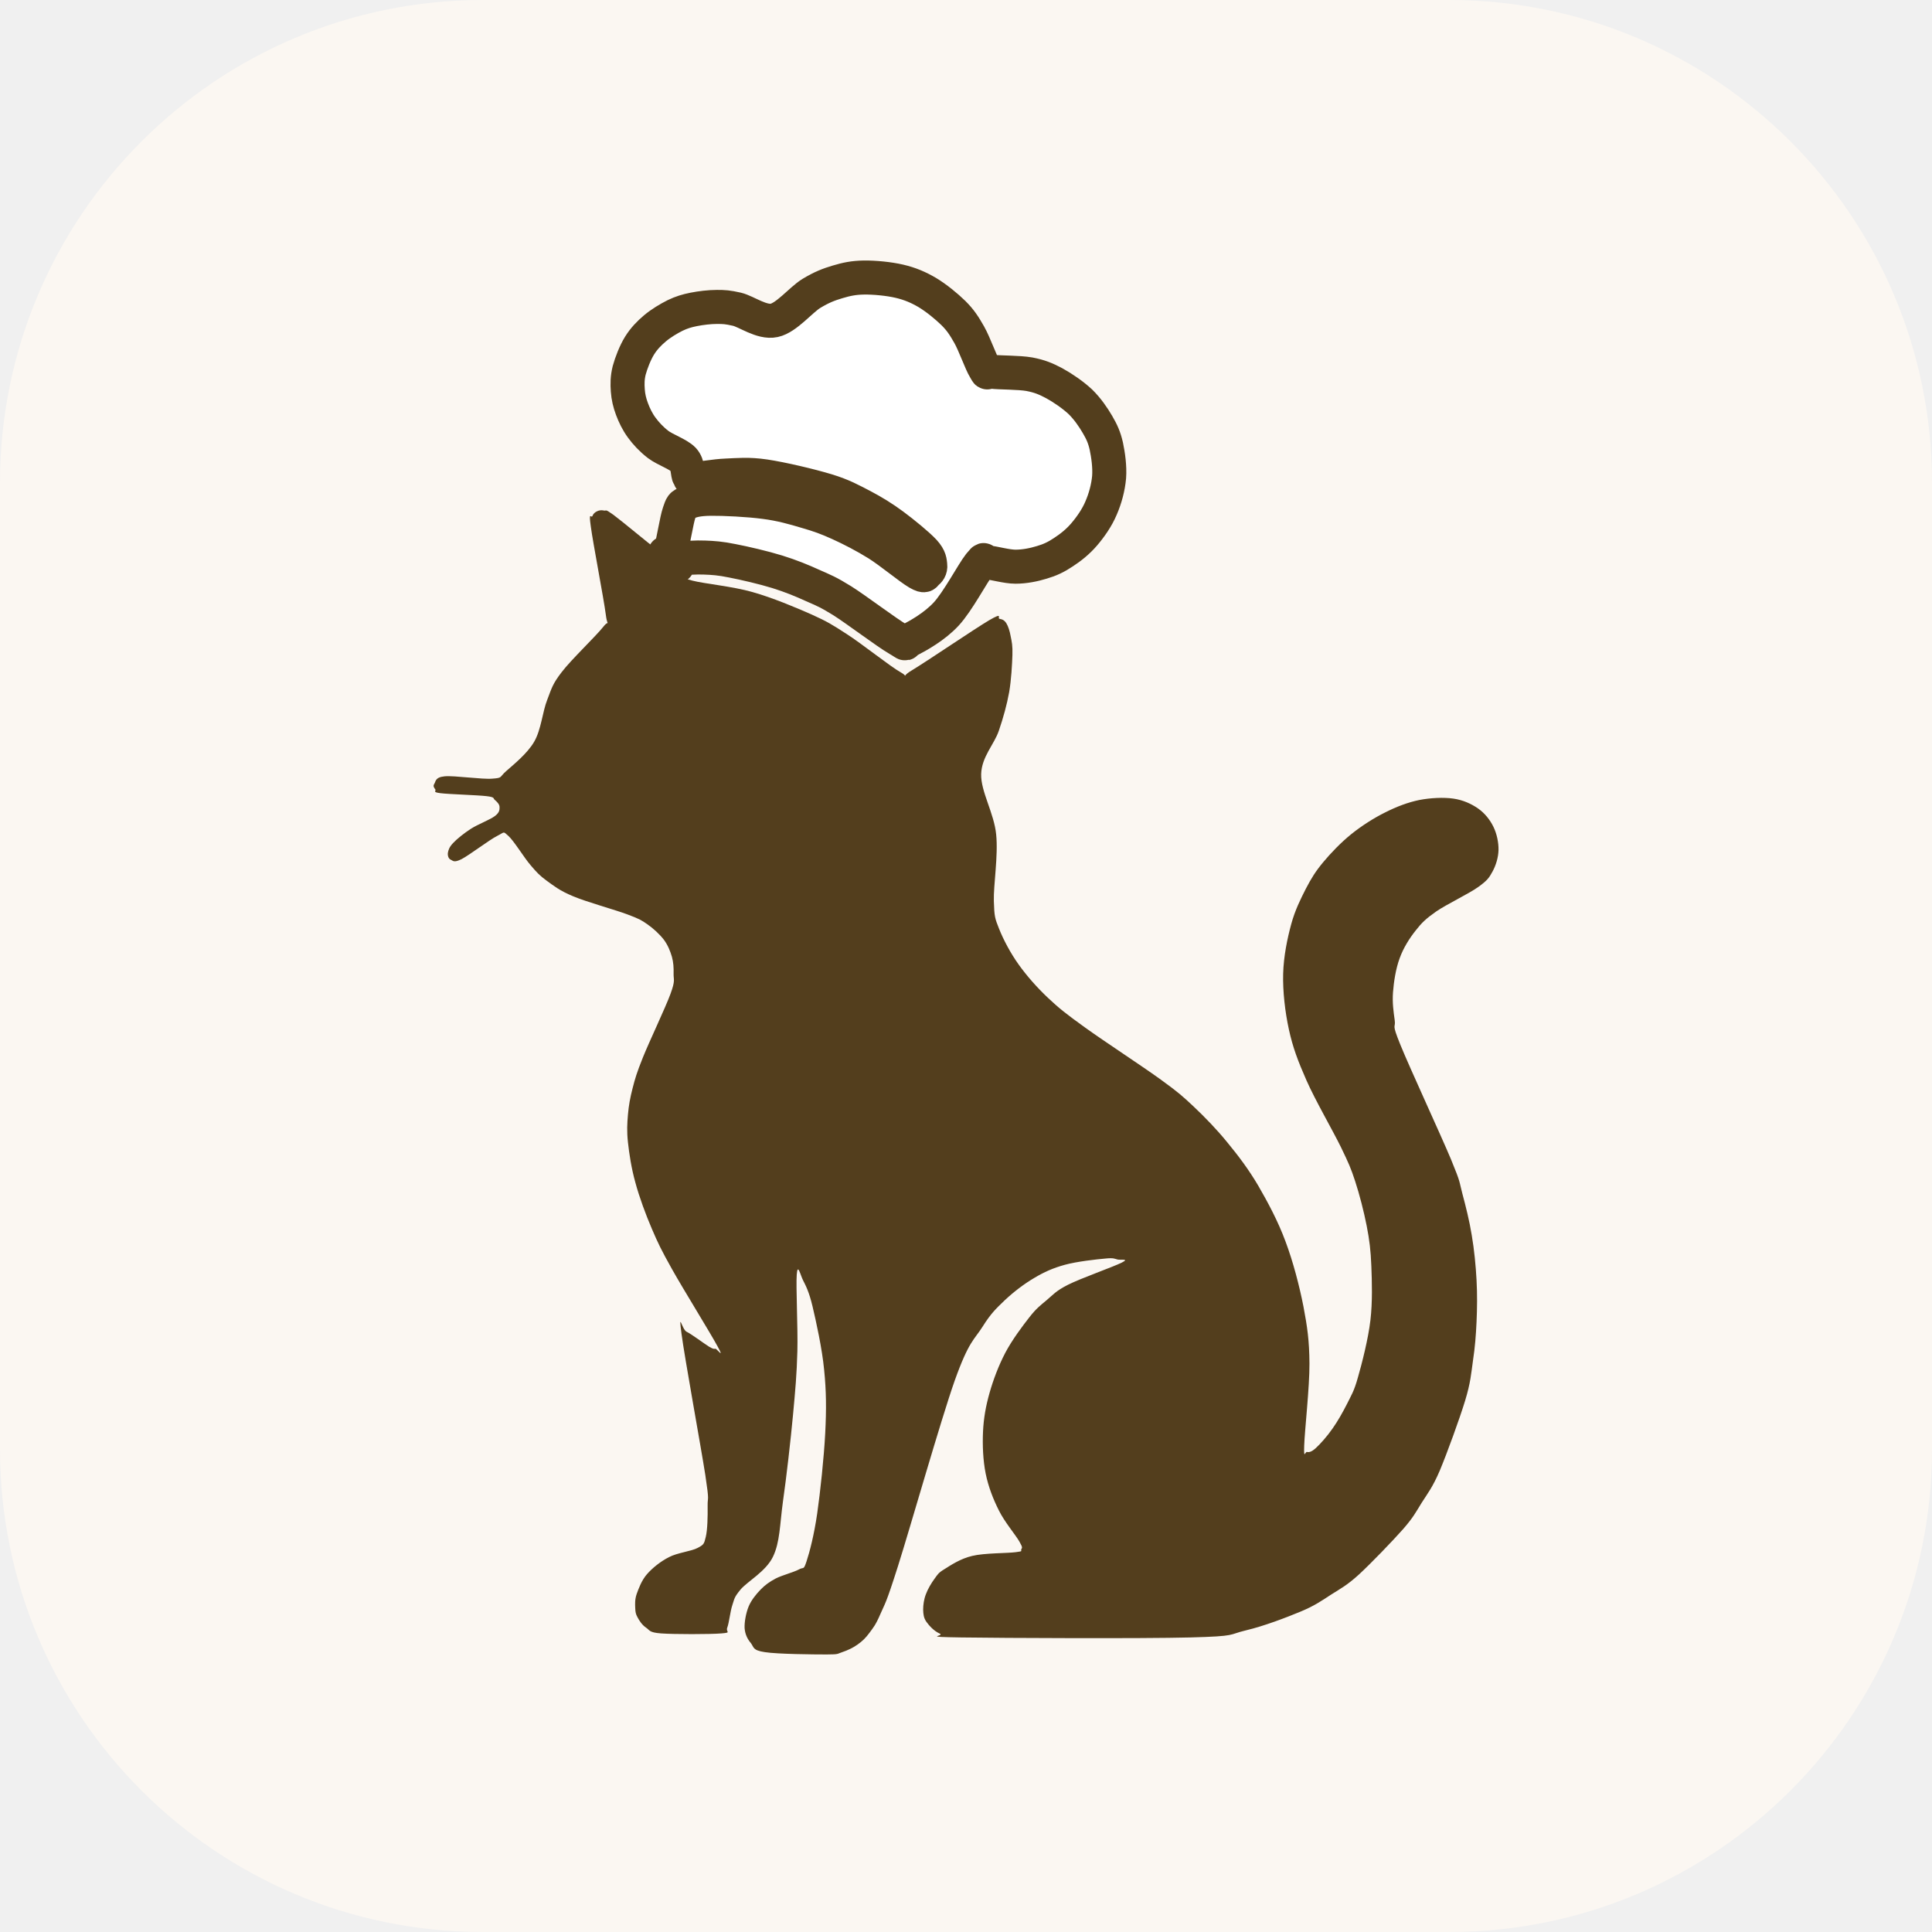
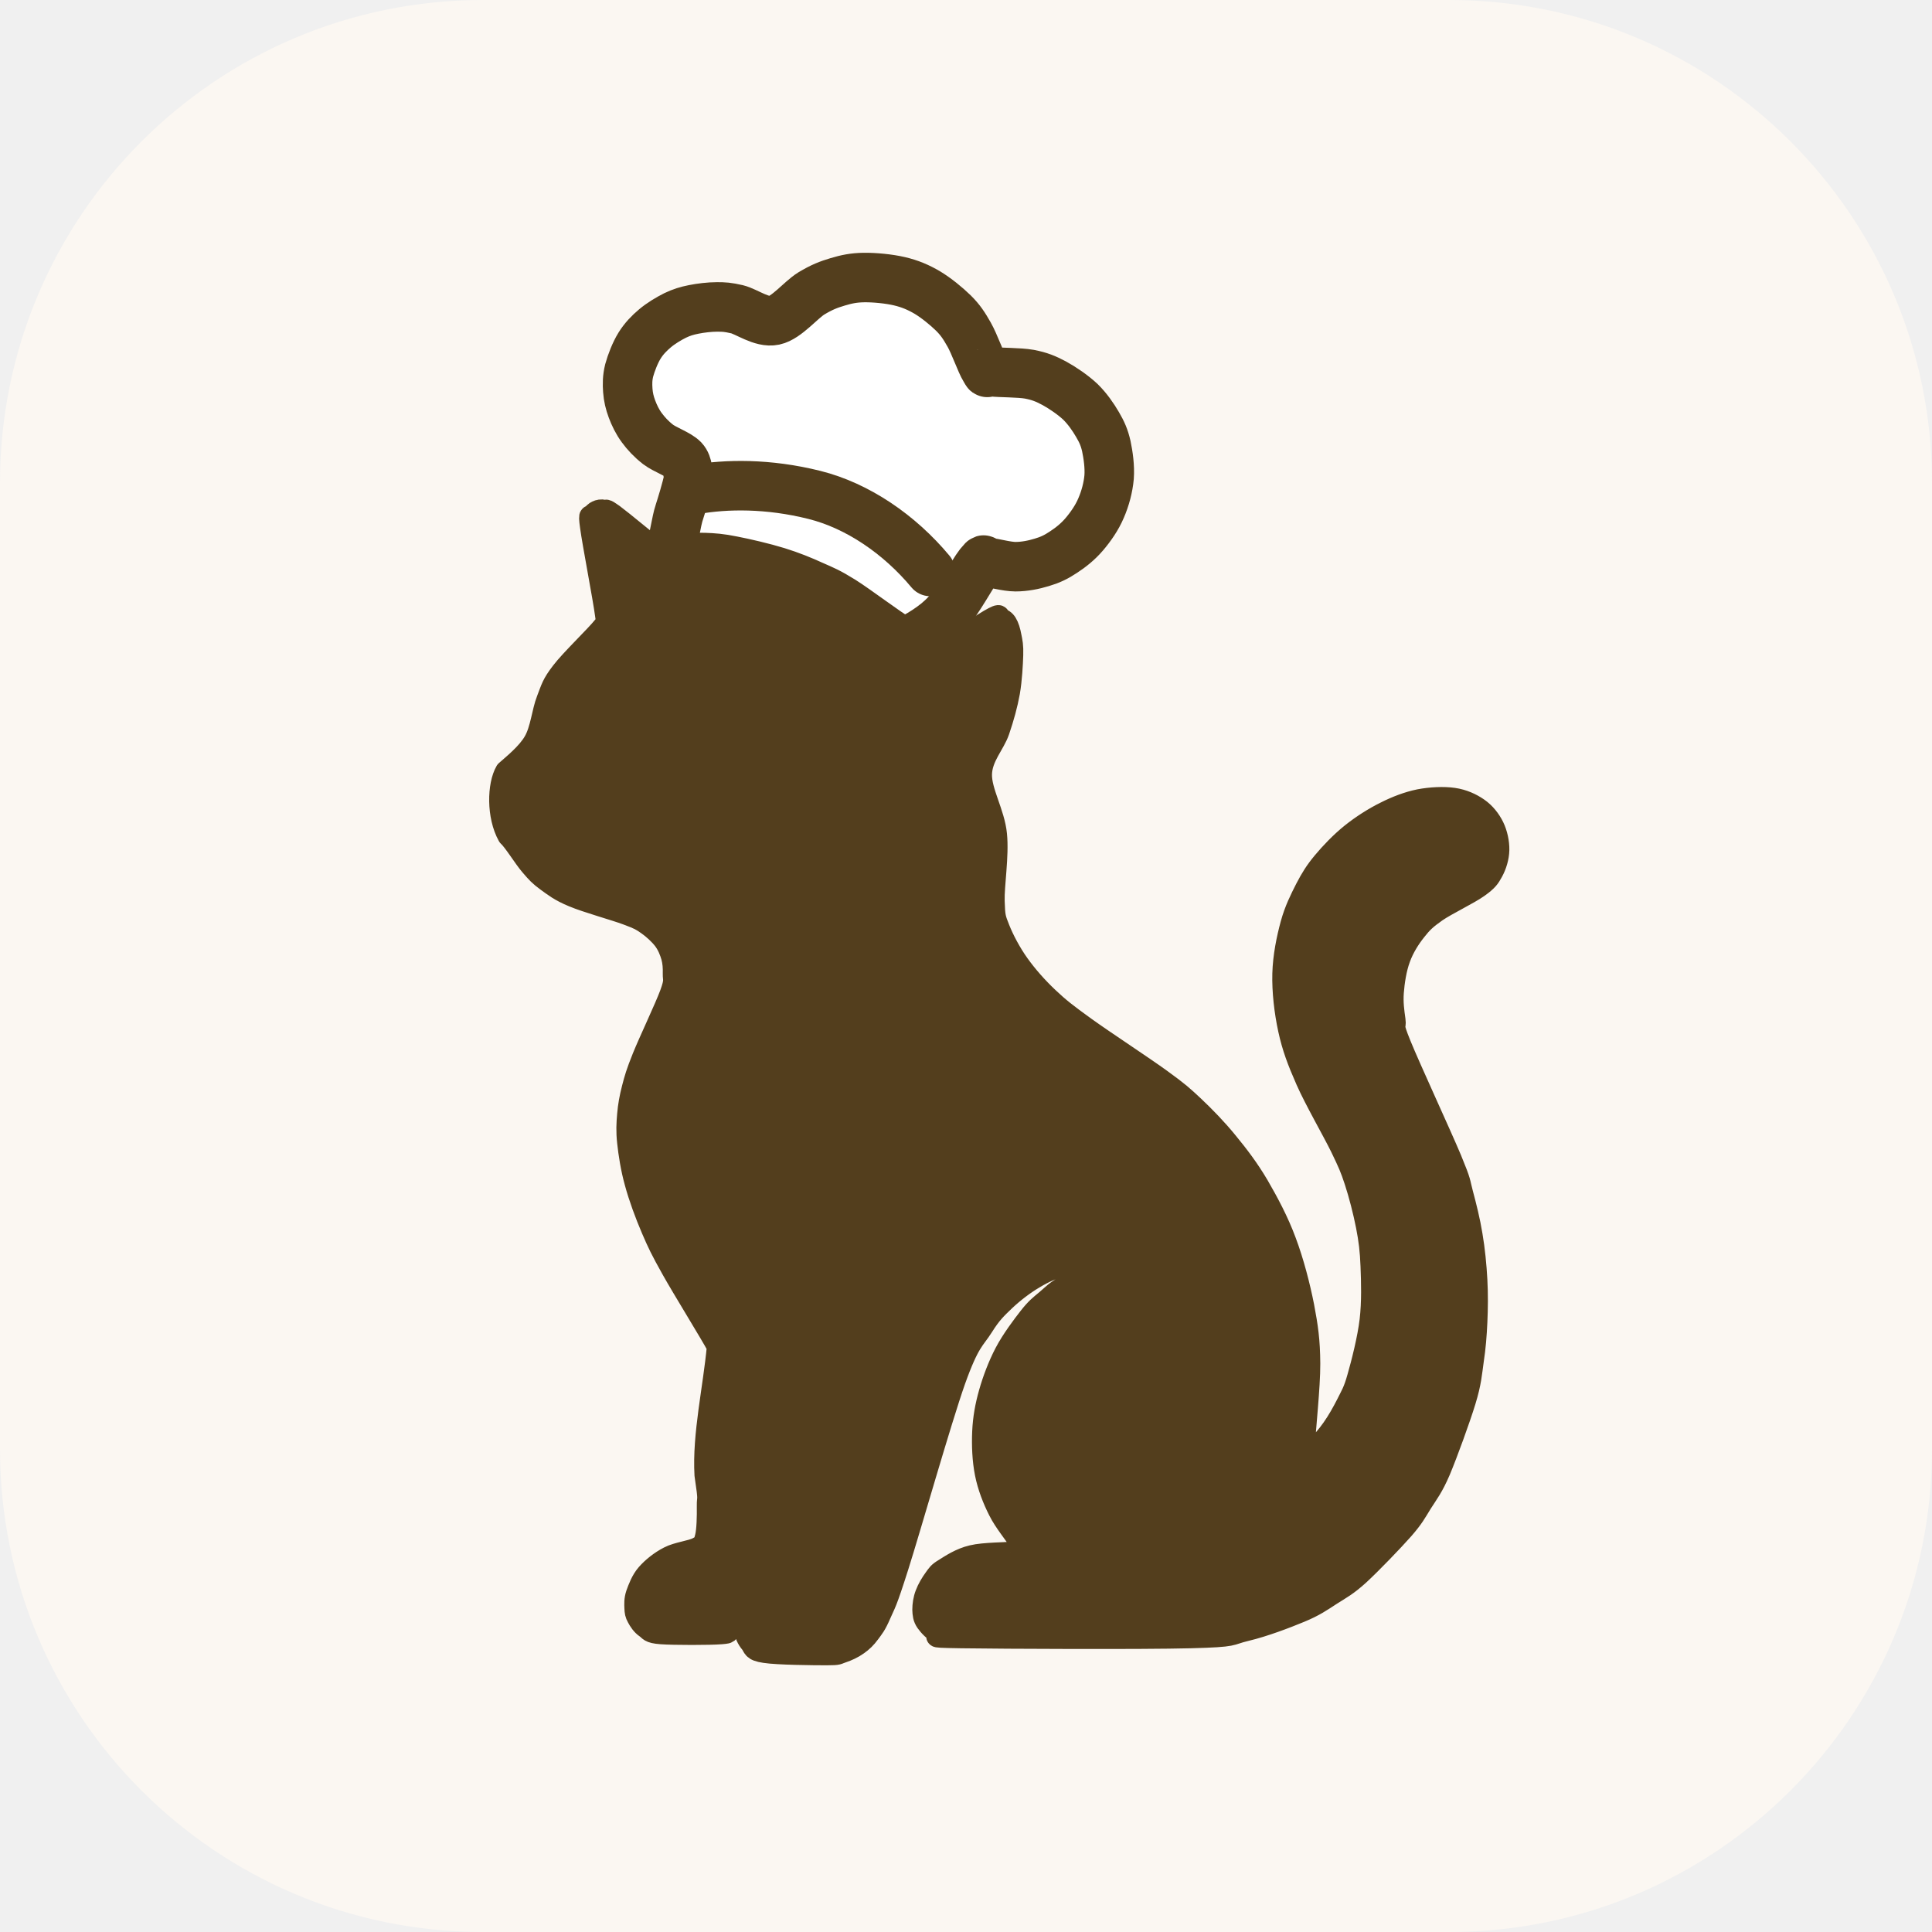
<svg xmlns="http://www.w3.org/2000/svg" viewBox="0 0 512 512">
  <rect width="512" height="512" rx="128" fill="#FBF7F2" />
  <g transform="translate(256 256) scale(0.41) translate(-633 -617)">
-     <path d="M438.4 350.1C436.8 350.2 438.6 351.8 433 347.7C427.4 343.5 410.7 329.5 405 325.3C399.3 321.2 400.8 323 399 322.6C397.2 322.2 395.7 322.5 394.5 323.1C393.2 323.7 392.1 324.6 391.5 326.2C390.8 327.8 389 322.4 390.5 333C391.9 343.6 398.8 379.2 400.2 390C401.6 400.8 403.4 391.5 398.6 397.7C393.8 403.8 377.7 419.1 371.7 427C365.6 434.9 365.2 437.5 362.3 445C359.3 452.5 358.4 464.3 353.9 472C349.5 479.7 340.2 487.1 335.7 491.1C331.2 495.1 333.6 495.4 326.9 495.9C320.3 496.5 302.3 493.8 296 494.4C289.7 495 290.3 497.9 289.3 499.3C288.3 500.8 289.3 501.9 290 502.9C290.7 503.9 287.8 504.6 293.3 505.3C298.8 506 317.1 506.5 323 507.2C328.9 507.9 327.1 508.6 328.5 509.7C329.9 510.9 331.4 512.4 331.5 514.1C331.5 515.8 331.7 517.6 328.6 520C325.5 522.4 317.5 525.4 313 528.3C308.5 531.2 303.9 534.9 301.5 537.5C299 540.1 298.4 542.1 298.1 543.9C297.9 545.7 298.5 547.7 300 548.3C301.5 549 302 550.4 307 547.9C312 545.3 325 535.4 330 532.9C335 530.4 333.6 529.7 337.2 532.9C340.8 536.1 347.5 547.2 351.7 552C355.8 556.8 357.4 558.5 362 561.9C366.6 565.2 370.3 568.3 379 571.9C387.7 575.6 406 580.6 414 583.6C422 586.6 423.1 587.3 427 590C430.9 592.7 435 596.5 437.7 600C440.3 603.5 441.8 607.3 442.9 611C443.9 614.7 444.1 618 444 622C443.9 626 445.3 626 442 635C438.7 644 428.3 665.8 424.2 676C420.1 686.2 419.1 689.8 417.5 696C415.9 702.2 415 707.2 414.5 713C414 718.8 413.7 723.7 414.5 731C415.3 738.3 416.7 747.7 419.3 757C421.8 766.3 426 777.7 430 787C434 796.3 435.9 800.3 443 813C450.1 825.7 467.9 854.4 472.5 863C477.2 871.6 472 864.4 471.1 864.4C470.1 864.4 470.1 864.9 467 863.1C463.9 861.2 455.4 854.8 452.4 853.4C449.4 852 447.1 839.2 449.1 854.6C451.1 870 461.6 927.4 464.5 946C467.3 964.6 465.9 959.3 466 966C466.1 972.7 465.9 981.5 464.8 986C463.7 990.5 463.6 991 459.6 993.1C455.6 995.3 446.5 996.2 441 999.1C435.5 1001.9 430.3 1006.1 426.8 1010.1C423.3 1014.1 421.4 1019.4 420.1 1023C418.9 1026.6 419.1 1029.5 419.2 1032C419.3 1034.5 419.5 1035.9 420.7 1038C421.8 1040.1 423.6 1042.9 426.1 1044.6C428.7 1046.3 427.9 1047.8 436 1048.4C444.1 1049 467.7 1049 474.8 1048.4C481.9 1047.8 477.5 1047.7 478.7 1044.6C479.9 1041.5 480.6 1034.1 482 1030C483.4 1025.9 483 1025.2 487.3 1020C491.7 1014.8 503.6 1008.4 508.2 998.9C512.8 989.4 512.6 978.3 514.7 963C516.9 947.7 519.7 923.2 521.2 907C522.7 890.8 523.6 881.1 524 866C524.4 850.9 523 824.1 523.6 816.4C524.2 808.7 525.9 816.6 527.6 820C529.3 823.4 531.5 827.3 533.8 837C536.1 846.7 540 864.3 541.3 878C542.7 891.7 542.8 903.5 542 919C541.2 934.5 538.8 957.2 536.8 971C534.8 984.8 531.9 995.9 529.9 1001.9C527.9 1007.9 528.2 1005.2 524.9 1007.1C521.5 1008.9 514.1 1010.8 510 1012.9C505.9 1015.1 503.1 1017.1 500.2 1020.1C497.3 1023.1 494.2 1026.9 492.5 1031C490.8 1035.1 489.7 1041.1 489.9 1045C490.2 1048.9 491.7 1052 493.9 1054.6C496 1057.2 494.8 1059.3 503 1060.5C511.2 1061.8 534.7 1062 543 1062C551.3 1062 549.7 1061.5 553 1060.5C556.3 1059.4 560 1057.7 562.9 1055.6C565.9 1053.5 568.2 1051.3 570.6 1048C573 1044.7 574.5 1043.2 577.6 1036C580.7 1028.8 581 1030.2 589 1005C597 979.8 616.6 910.8 625.7 885C634.9 859.2 638.4 858.6 643.8 850C649.2 841.4 652.5 838.4 658 833.1C663.5 827.9 670.5 822.5 677 818.7C683.5 814.8 689.3 812.2 697 810.1C704.7 808 717.3 806.6 723 806.1C728.7 805.5 729.1 806.3 730.9 806.7C732.7 807.2 739.1 806 733.7 808.7C728.4 811.4 707.1 818.9 699 823C690.9 827.1 689.2 829.6 685 833.1C680.8 836.6 678.4 838.4 674 844C669.6 849.6 662.7 858.8 658.4 867C654.1 875.2 650.6 884.5 648.2 893C645.8 901.5 644.4 909.3 644 918C643.6 926.7 644 936.5 645.7 945C647.4 953.5 650.6 961.7 654.3 969C657.9 976.3 665.1 984.8 667.5 989C669.9 993.2 669.2 993 668.7 994.1C668.3 995.3 670.3 995.2 665 995.9C659.7 996.6 644.7 996.4 637 998.3C629.3 1000.1 623 1004.4 619 1006.9C615 1009.3 614.7 1010.3 612.7 1013C610.7 1015.7 608.3 1019.7 607.1 1023C605.8 1026.3 605.3 1030 605.3 1033C605.4 1036 605.6 1038.3 607.4 1040.9C609.2 1043.4 612.2 1046.8 616 1048.5C619.8 1050.2 603 1050.6 630 1051C657 1051.4 747.3 1051.8 778 1051C808.7 1050.2 802.2 1049.2 814 1046.4C825.8 1043.6 839.8 1038.2 849 1034.4C858.2 1030.6 862.7 1027.4 869 1023.3C875.3 1019.3 879.3 1017.3 887 1010.3C894.7 1003.2 908.7 988.7 915.5 981C922.2 973.3 923.6 970.3 927.5 964C931.5 957.7 934.6 954 939.3 943C943.9 932 952 909.8 955.6 898C959.2 886.2 959.5 880.5 960.7 872C962 863.5 962.6 855.7 963 847C963.4 838.3 963.5 829.3 963 820C962.5 810.7 961.5 800.3 959.9 791C958.4 781.7 956 772.2 953.8 764C951.6 755.8 953.1 758 946.5 742C939.8 726 919.9 683 913.8 668C907.7 653 910.9 657.7 910.1 652C909.3 646.3 908.5 640.7 909 634C909.5 627.3 910.8 618.7 913.3 612C915.7 605.3 919.7 599 923.7 594C927.6 589 930.3 586.4 937 581.7C943.7 577.1 958 570.3 964 566C970 561.7 971.1 560 973.3 556C975.5 552 977.1 546.8 977.2 542C977.3 537.2 976.1 531.5 973.9 527C971.7 522.5 968.3 518.2 964 515.2C959.7 512.2 954.3 509.7 948 508.8C941.7 507.9 933.3 508.3 926 509.7C918.7 511.2 911.3 514 904 517.7C896.7 521.3 888.7 526.4 882 531.8C875.3 537.2 868.7 544.1 863.8 550C858.9 555.9 856.2 560.3 852.7 567C849.3 573.7 845.7 580.8 843.2 590C840.7 599.2 838.3 610.7 838 622C837.7 633.3 839.2 646.5 841.7 658C844.2 669.5 847.5 678.3 853.1 691C858.7 703.7 870 723.2 875.3 734C880.5 744.8 881.7 747.5 884.5 756C887.3 764.5 890.2 775.8 892 785C893.8 794.2 894.6 800.8 895 811C895.4 821.2 895.8 834 894.4 846C893 858 888.9 874 886.3 883C883.8 892 882 894.5 879.3 900C876.5 905.5 873.3 911.2 869.9 916C866.6 920.8 861.8 926.2 859 928.7C856.2 931.2 854.6 931.4 853.4 931.1C852.2 930.8 851.3 936.5 851.6 927C851.9 917.5 855.1 889 855 874C854.9 859 853.6 850.2 851.1 837C848.5 823.8 844.4 808 839.5 795C834.7 782 828.1 769.7 821.9 759C815.6 748.3 808.9 739.5 801.9 731C795 722.5 787.2 714.5 780 707.7C772.8 701 770.7 699 759 690.5C747.3 682 722.2 665.6 710 656.8C697.8 648 693.2 644.4 686 637.6C678.8 630.8 672.3 623.4 667 616C661.7 608.6 657.1 599.8 654.4 593C651.7 586.2 651.3 585.2 651 575C650.7 564.8 653.9 545.7 652.5 532C651.2 518.3 642.5 504.2 642.8 493C643.1 481.8 651.2 473.8 654.2 465C657.2 456.2 659.4 448.2 660.9 440C662.3 431.8 662.8 422 663 416C663.2 410 662.6 407.4 661.9 404C661.3 400.6 660.3 397.4 659.1 395.5C657.9 393.6 656.6 392.9 654.7 392.6C652.9 392.3 657.5 388 648 393.5C638.5 399.1 607.5 420.2 598 425.9C588.5 431.5 598 431.2 591 427.3C584 423.4 565.7 408.7 556 402.5C546.3 396.2 543.2 394.3 533 389.7C522.8 385.2 507.8 378.9 495 375.3C482.2 371.6 463.7 369.9 456.1 367.9C448.6 366 451.2 365.3 449.6 363.7C448 362.1 446.5 360 446.4 358.4Z" fill="#533E1D" />
-     <path d="M446.4 358.4C446.3 356.8 446.1 354.9 449.1 354C452 353.1 458.5 352.8 464 353C469.5 353.2 474.2 353.5 482 355.1C489.8 356.6 502.3 359.5 511 362.2C519.7 364.9 527 367.9 534 371.1C541 374.2 543.8 375.2 553 380.9C562.2 386.7 581.7 401.5 589 405.7C596.3 409.9 591.8 408.8 597 406.1C602.2 403.4 612.7 397.6 620.2 389.5C627.7 381.4 637.3 363.1 641.7 357.5C646.2 352 643.1 356 647 356.2C650.9 356.4 659.2 358.9 665 358.9C670.8 358.9 676.8 357.7 682 356.1C687.2 354.6 691.4 352.6 696 349.5C700.6 346.5 705.3 342.8 709.4 338C713.5 333.2 717.7 327.2 720.3 321C723 314.8 724.9 307.7 725.5 301C726 294.3 724.9 286.7 723.7 281C722.4 275.3 720.8 271.8 718 267C715.2 262.2 711.5 256.8 706.9 252.3C702.2 247.9 695.5 243.3 690 240.3C684.5 237.4 680.7 235.8 674 234.5C667.3 233.3 654.8 233.5 650 232.9C645.2 232.4 647.7 235.1 645.2 231.1C642.7 227.1 638.5 215 635.1 209C631.7 203 629.4 199.5 624.9 195C620.3 190.5 613.8 185.2 608 181.7C602.2 178.3 596.8 176 590 174.4C583.2 172.8 573.7 171.9 567 172C560.3 172.1 555.7 173.1 550 174.8C544.3 176.5 539.8 178.2 533 182.3C526.2 186.5 517 198 509 199.7C501 201.4 491.2 194 485 192.5C478.8 191.1 476.7 191 472 191C467.3 191 461.5 191.7 457 192.6C452.5 193.5 449.2 194.5 445 196.5C440.8 198.6 435.8 201.6 432 204.8C428.2 208 424.8 211.5 422 216C419.2 220.5 416.6 227.2 415.3 232C414.1 236.8 414.1 240.8 414.4 245C414.7 249.2 415.6 253 417.1 257C418.6 261 420.6 265.2 423.4 269C426.2 272.8 429.5 276.4 434 279.9C438.5 283.3 446.9 286.1 450.3 289.6C453.6 293.1 452.8 298.8 454.1 300.9C455.4 303 454.1 302.3 458.1 302.1C462.1 302 470.5 300.3 478 300C485.5 299.7 492.2 298.9 503 300.5C513.8 302.1 532.5 306.5 543 309.7C553.5 312.9 558.8 316 566 319.7C573.2 323.5 579.4 327.3 586 332.2C592.6 337.1 601.9 344.7 605.9 349C609.8 353.3 609.6 355.7 609.9 358C610.2 360.3 608.9 362 607.6 362.8C606.3 363.6 607.2 366 601.9 362.9C596.7 359.9 584.5 349.7 576 344.3C567.5 339 558.7 334.5 551 331C543.3 327.5 538 325.6 530 323.3C522 320.9 513.3 318.4 503 317.1C492.7 315.7 476.4 314.9 468 315C459.6 315.1 455.9 316.2 452.5 317.7C449.1 319.2 449.3 319.1 447.6 324C445.9 328.9 443.9 342.6 442.4 346.9C440.9 351.3 440 349.9 438.4 350.1Z" fill="#FFFFFF" stroke="#533E1D" stroke-width="22" stroke-linejoin="round" />
+     <path d="M438.4 350.1C436.8 350.2 438.6 351.8 433 347.7C427.4 343.5 410.7 329.5 405 325.3C399.3 321.2 400.8 323 399 322.6C397.2 322.2 395.7 322.5 394.5 323.1C393.2 323.7 392.1 324.6 391.5 326.2C390.8 327.8 389 322.4 390.5 333C391.9 343.6 398.8 379.2 400.2 390C401.6 400.8 403.4 391.5 398.6 397.7C393.8 403.8 377.7 419.1 371.7 427C365.6 434.9 365.2 437.5 362.3 445C359.3 452.5 358.4 464.3 353.9 472C349.5 479.7 340.2 487.1 335.7 491.1C330.5 500 330 520 337.2 532.9C340.8 536.1 347.5 547.2 351.7 552C355.8 556.8 357.4 558.5 362 561.9C366.6 565.2 370.3 568.3 379 571.9C387.7 575.6 406 580.6 414 583.6C422 586.6 423.1 587.3 427 590C430.9 592.7 435 596.5 437.7 600C440.3 603.5 441.8 607.3 442.9 611C443.9 614.7 444.1 618 444 622C443.9 626 445.3 626 442 635C438.7 644 428.3 665.8 424.2 676C420.1 686.2 419.1 689.8 417.5 696C415.9 702.2 415 707.2 414.5 713C414 718.8 413.7 723.7 414.5 731C415.3 738.3 416.7 747.7 419.3 757C421.8 766.3 426 777.7 430 787C434 796.3 435.9 800.3 443 813C450.1 825.7 467.9 854.4 472.5 863C470 890 463 920 464.5 946C467.3 964.6 465.9 959.3 466 966C466.1 972.7 465.9 981.5 464.8 986C463.7 990.5 463.6 991 459.6 993.1C455.6 995.3 446.5 996.2 441 999.1C435.5 1001.9 430.3 1006.1 426.8 1010.1C423.3 1014.1 421.4 1019.4 420.1 1023C418.9 1026.6 419.1 1029.5 419.2 1032C419.3 1034.5 419.5 1035.9 420.7 1038C421.8 1040.1 423.6 1042.9 426.1 1044.6C428.7 1046.3 427.9 1047.8 436 1048.4C444.1 1049 467.7 1049 474.8 1048.4C481.9 1047.8 477.5 1047.7 478.7 1044.6C479.9 1041.5 480.6 1034.1 482 1030C484 1026 488 1024 492.5 1031C490.8 1035.1 489.7 1041.1 489.9 1045C490.2 1048.9 491.7 1052 493.9 1054.6C496 1057.2 494.8 1059.3 503 1060.5C511.2 1061.8 534.7 1062 543 1062C551.3 1062 549.7 1061.5 553 1060.5C556.3 1059.4 560 1057.7 562.9 1055.6C565.9 1053.5 568.2 1051.3 570.6 1048C573 1044.7 574.5 1043.2 577.6 1036C580.7 1028.8 581 1030.2 589 1005C597 979.8 616.6 910.8 625.7 885C634.9 859.2 638.4 858.6 643.8 850C649.2 841.4 652.5 838.4 658 833.1C663.5 827.9 670.5 822.5 677 818.7C683.5 814.8 689.3 812.2 697 810.1C704.7 808 717.3 806.6 723 806.1C728.7 805.5 729.1 806.3 730.9 806.7C732.7 807.2 739.1 806 733.7 808.7C728.4 811.4 707.1 818.9 699 823C690.9 827.1 689.2 829.6 685 833.1C680.8 836.6 678.4 838.4 674 844C669.6 849.6 662.7 858.8 658.4 867C654.1 875.2 650.6 884.5 648.2 893C645.8 901.5 644.4 909.3 644 918C643.6 926.7 644 936.5 645.7 945C647.4 953.5 650.6 961.7 654.3 969C657.9 976.3 665.1 984.8 667.5 989C669.9 993.2 669.2 993 668.7 994.1C668.3 995.3 670.3 995.2 665 995.9C659.7 996.6 644.7 996.4 637 998.3C629.3 1000.1 623 1004.4 619 1006.9C615 1009.3 614.7 1010.3 612.7 1013C610.7 1015.7 608.3 1019.7 607.1 1023C605.8 1026.3 605.3 1030 605.3 1033C605.4 1036 605.6 1038.3 607.4 1040.9C609.2 1043.4 612.2 1046.8 616 1048.5C619.8 1050.2 603 1050.6 630 1051C657 1051.4 747.3 1051.8 778 1051C808.7 1050.2 802.2 1049.2 814 1046.4C825.8 1043.6 839.8 1038.2 849 1034.4C858.2 1030.6 862.7 1027.4 869 1023.3C875.3 1019.3 879.3 1017.3 887 1010.3C894.7 1003.2 908.7 988.7 915.5 981C922.2 973.3 923.6 970.3 927.5 964C931.5 957.7 934.6 954 939.3 943C943.9 932 952 909.8 955.6 898C959.2 886.2 959.5 880.5 960.7 872C962 863.5 962.6 855.7 963 847C963.4 838.3 963.5 829.3 963 820C962.5 810.7 961.5 800.3 959.9 791C958.4 781.7 956 772.2 953.8 764C951.6 755.8 953.1 758 946.5 742C939.8 726 919.9 683 913.8 668C907.7 653 910.9 657.7 910.1 652C909.3 646.3 908.5 640.7 909 634C909.5 627.3 910.8 618.7 913.3 612C915.7 605.3 919.7 599 923.7 594C927.6 589 930.3 586.4 937 581.7C943.7 577.1 958 570.3 964 566C970 561.7 971.1 560 973.3 556C975.5 552 977.1 546.8 977.2 542C977.3 537.2 976.1 531.5 973.9 527C971.7 522.5 968.3 518.2 964 515.2C959.7 512.2 954.3 509.7 948 508.8C941.7 507.9 933.3 508.3 926 509.7C918.7 511.2 911.3 514 904 517.7C896.7 521.3 888.7 526.4 882 531.8C875.3 537.2 868.7 544.1 863.8 550C858.9 555.9 856.2 560.3 852.7 567C849.3 573.7 845.7 580.8 843.2 590C840.7 599.2 838.3 610.7 838 622C837.7 633.3 839.2 646.5 841.7 658C844.2 669.5 847.5 678.3 853.1 691C858.7 703.7 870 723.2 875.3 734C880.5 744.8 881.7 747.5 884.5 756C887.3 764.5 890.2 775.8 892 785C893.8 794.2 894.6 800.8 895 811C895.4 821.2 895.8 834 894.4 846C893 858 888.9 874 886.3 883C883.8 892 882 894.5 879.3 900C876.5 905.5 873.3 911.2 869.9 916C866.6 920.8 861.8 926.2 859 928.7C856.2 931.2 854.6 931.4 853.4 931.1C852.2 930.8 851.3 936.5 851.6 927C851.9 917.5 855.1 889 855 874C854.9 859 853.6 850.2 851.1 837C848.5 823.8 844.4 808 839.5 795C834.7 782 828.1 769.7 821.9 759C815.6 748.3 808.9 739.5 801.9 731C795 722.5 787.2 714.5 780 707.7C772.8 701 770.7 699 759 690.5C747.3 682 722.2 665.6 710 656.8C697.8 648 693.2 644.4 686 637.6C678.8 630.8 672.3 623.4 667 616C661.7 608.6 657.1 599.8 654.4 593C651.7 586.2 651.3 585.2 651 575C650.7 564.8 653.9 545.7 652.5 532C651.2 518.3 642.5 504.2 642.8 493C643.1 481.8 651.2 473.8 654.2 465C657.2 456.2 659.4 448.2 660.9 440C662.3 431.8 662.8 422 663 416C663.2 410 662.6 407.4 661.9 404C661.3 400.6 660.3 397.4 659.1 395.5C657.9 393.6 656.6 392.9 654.7 392.6C652.9 392.3 657.5 388 648 393.5C638.5 399.1 607.5 420.2 598 425.9C588.5 431.5 598 431.2 591 427.3C584 423.4 565.7 408.7 556 402.5C546.3 396.2 543.2 394.3 533 389.7C522.8 385.2 507.8 378.9 495 375.3C482.2 371.6 463.7 369.9 456.1 367.9C448.6 366 451.2 365.3 449.6 363.7C448 362.1 446.5 360 446.4 358.4Z" fill="#533E1D" stroke="#533E1D" stroke-width="14" stroke-linejoin="round" />
+     <path d="M446.4 358.4C446.3 356.8 446.1 354.9 449.1 354C452 353.1 458.5 352.8 464 353C469.5 353.2 474.2 353.5 482 355.1C489.8 356.6 502.3 359.5 511 362.2C519.7 364.9 527 367.9 534 371.1C541 374.2 543.8 375.2 553 380.9C562.2 386.7 581.7 401.5 589 405.7C596.3 409.9 591.8 408.8 597 406.1C602.2 403.4 612.7 397.6 620.2 389.5C627.7 381.4 637.3 363.1 641.7 357.5C646.2 352 643.1 356 647 356.2C650.9 356.4 659.2 358.9 665 358.9C670.8 358.9 676.8 357.7 682 356.1C687.2 354.6 691.4 352.6 696 349.5C700.6 346.5 705.3 342.8 709.4 338C713.5 333.2 717.7 327.2 720.3 321C723 314.8 724.9 307.7 725.5 301C726 294.3 724.9 286.7 723.7 281C722.4 275.3 720.8 271.8 718 267C715.2 262.2 711.5 256.8 706.9 252.3C702.2 247.9 695.5 243.3 690 240.3C684.5 237.4 680.7 235.8 674 234.5C667.3 233.3 654.8 233.5 650 232.9C645.2 232.4 647.7 235.1 645.2 231.1C642.7 227.1 638.5 215 635.1 209C631.7 203 629.4 199.5 624.9 195C620.3 190.5 613.8 185.2 608 181.7C602.2 178.3 596.8 176 590 174.4C583.2 172.8 573.7 171.9 567 172C560.3 172.1 555.7 173.1 550 174.8C544.3 176.5 539.8 178.2 533 182.3C526.2 186.5 517 198 509 199.7C501 201.4 491.2 194 485 192.5C478.8 191.1 476.7 191 472 191C467.3 191 461.5 191.7 457 192.6C452.5 193.5 449.2 194.5 445 196.5C440.8 198.6 435.8 201.6 432 204.8C428.2 208 424.8 211.5 422 216C419.2 220.5 416.6 227.2 415.3 232C414.1 236.8 414.1 240.8 414.4 245C414.7 249.2 415.6 253 417.1 257C418.6 261 420.6 265.2 423.4 269C426.2 272.8 429.5 276.4 434 279.9C438.5 283.3 446.9 286.1 450.3 289.6C453.6 293.1 452.8 298.8 454.1 300.9C452 310 449.5 318 447.6 324C445.9 328.9 443.9 342.6 442.4 346.9C440.9 351.3 440 349.9 438.4 350.1Z" fill="#FFFFFF" stroke="#533E1D" stroke-width="32" stroke-linejoin="round" />
+     <path d="M458 309C478 305.5 505 305 535 312.5C563 319.5 590 338 610 362" fill="none" stroke="#533E1D" stroke-width="32" stroke-linecap="round" />
  </g>
</svg>
